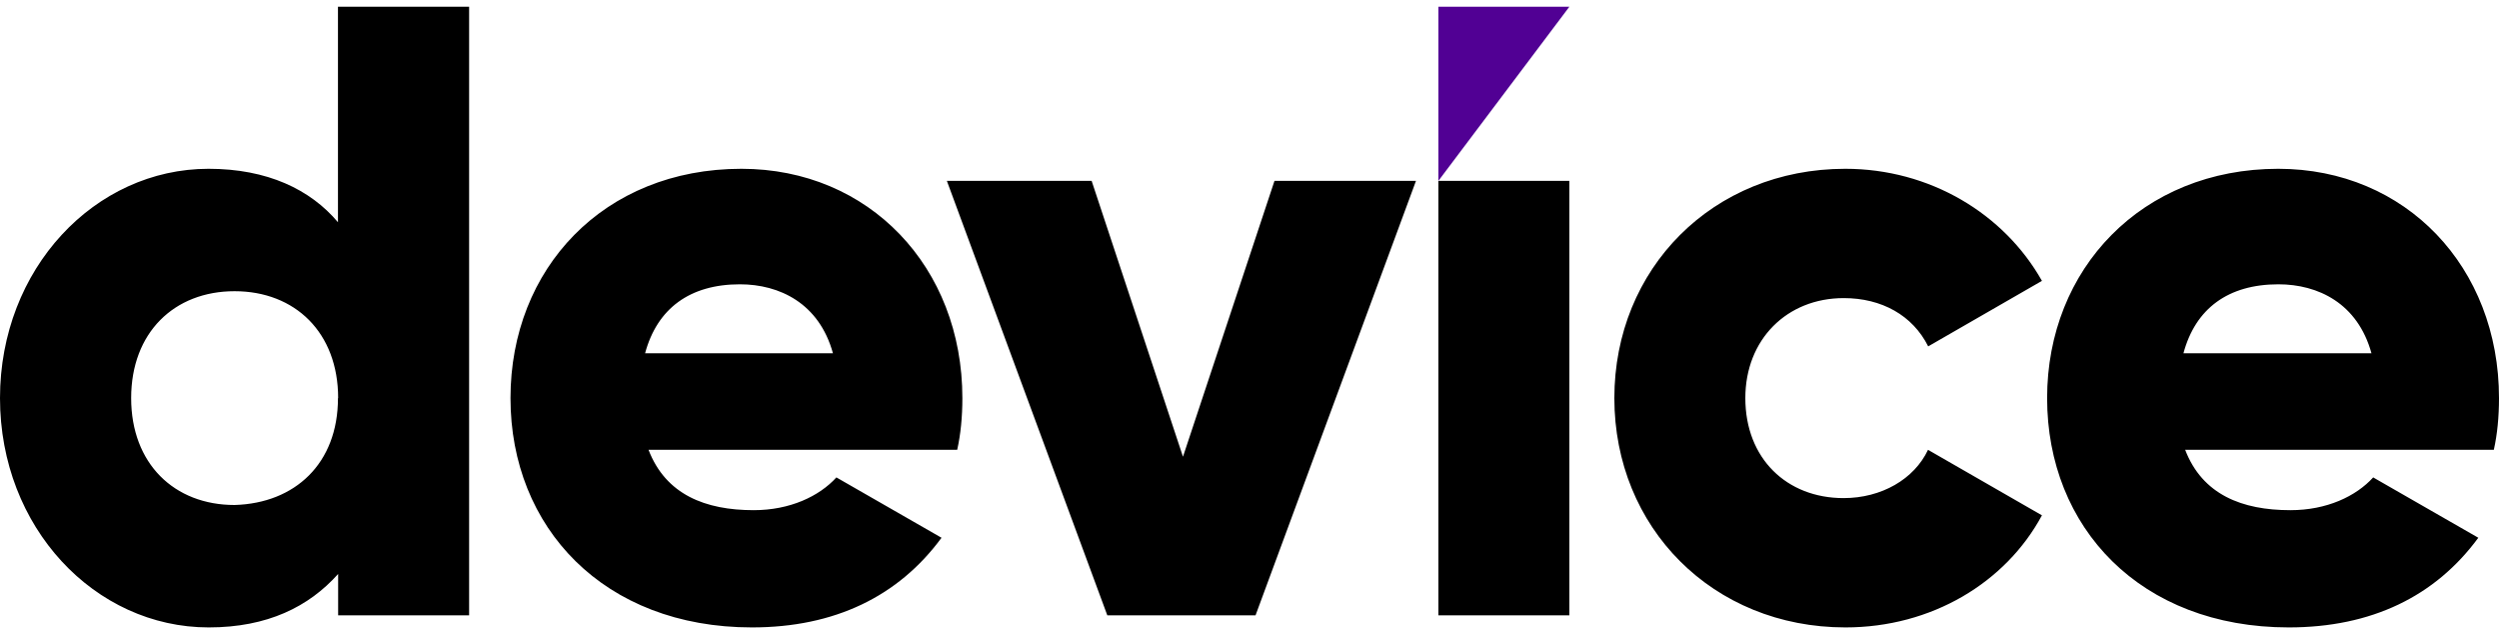
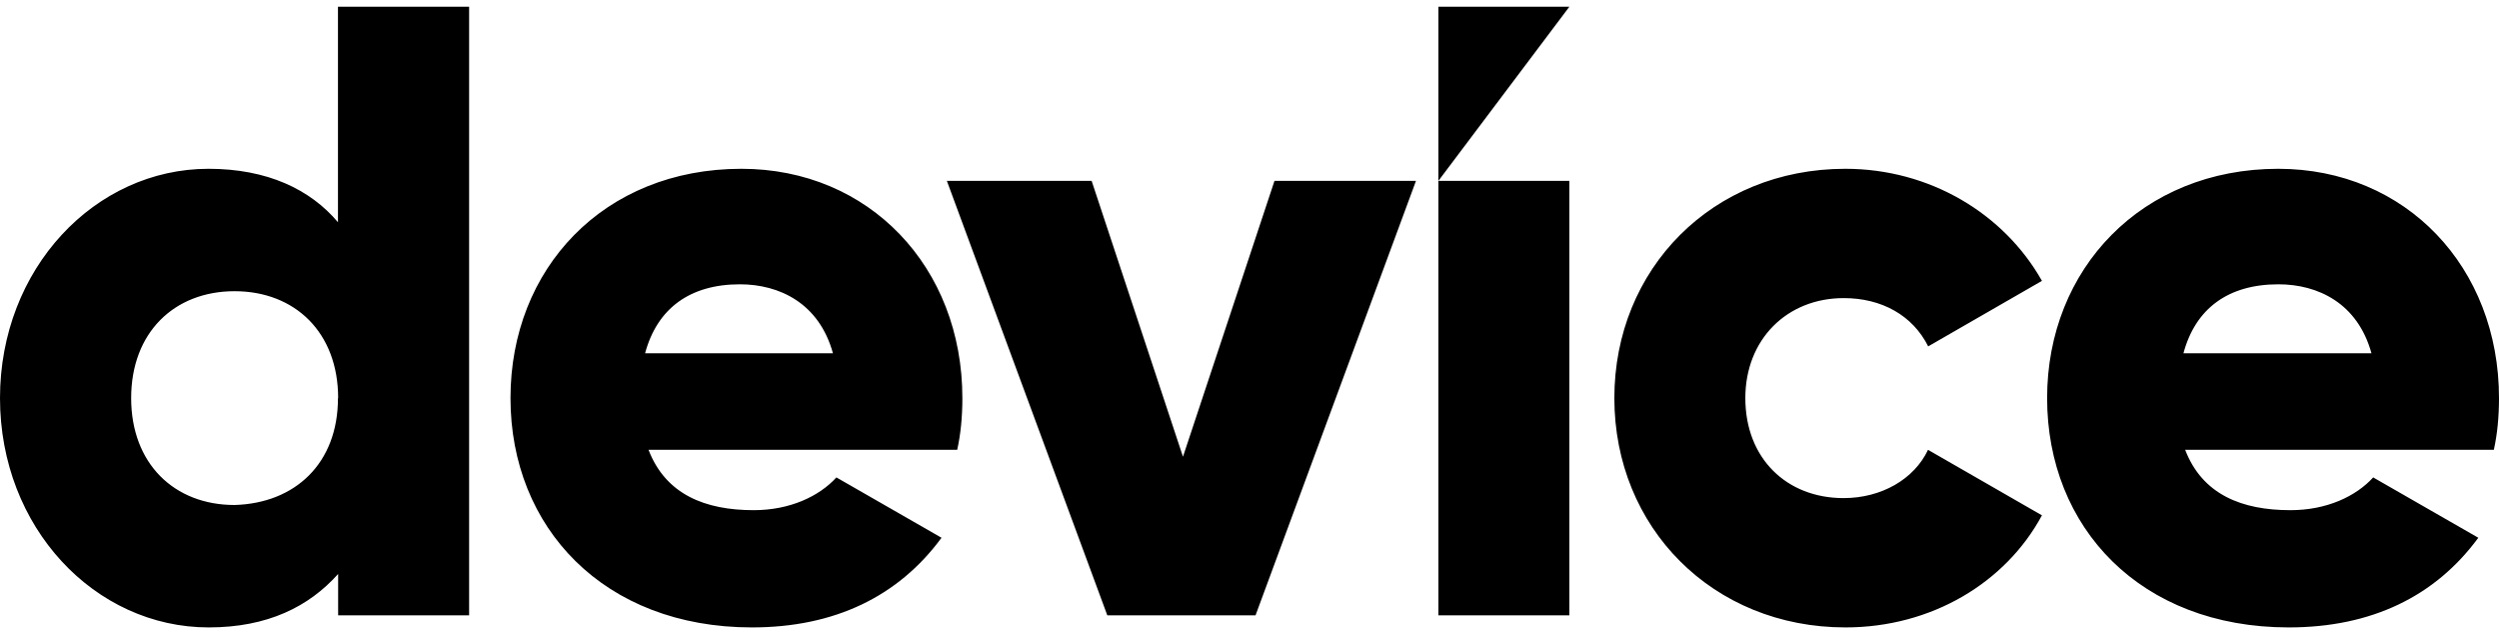
- <svg xmlns="http://www.w3.org/2000/svg" width="145" height="37" viewBox="0 0 145 37" fill="none">
-   <path d="M27.22.39v35.3h-7.6v-2.4c-1.7 1.9-4.1 3.1-7.51 3.1C5.5 36.39 0 30.59 0 23.09c0-7.5 5.5-13.3 12.1-13.3 3.41 0 5.91 1.2 7.51 3.1V.39h7.6Zm-7.6 22.7c0-3.8-2.5-6.2-6.01-6.2-3.5 0-6 2.4-6 6.2 0 3.8 2.5 6.2 6 6.2 3.5-.1 6-2.4 6-6.2ZM43.73 29.59c2.1 0 3.8-.8 4.8-1.9l6.1 3.5c-2.5 3.4-6.2 5.2-11 5.2-8.6 0-14.01-5.8-14.01-13.3 0-7.5 5.4-13.3 13.4-13.3 7.41 0 12.82 5.7 12.82 13.3 0 1.1-.1 2.1-.3 3H37.63c1 2.6 3.3 3.5 6.1 3.5Zm4.6-9.1c-.8-2.9-3.1-4-5.4-4-2.9 0-4.8 1.4-5.5 4h10.9ZM82.16 10.49l-9.31 25.2h-8.6l-9.31-25.2h8.4l5.3 16 5.31-16h8.2ZM83.46 10.49h7.6v25.2h-7.6v-25.2ZM93.67 23.09c0-7.5 5.7-13.3 13.4-13.3 4.9 0 9.21 2.6 11.41 6.5l-6.6 3.8c-.9-1.8-2.7-2.8-4.9-2.8-3.3 0-5.71 2.4-5.71 5.8 0 3.5 2.4 5.8 5.7 5.8 2.2 0 4.1-1.1 4.9-2.8l6.61 3.8c-2.1 3.9-6.4 6.5-11.4 6.5-7.71 0-13.41-5.8-13.41-13.3ZM132.9 29.59c2.1 0 3.8-.8 4.8-1.9l6.1 3.5c-2.5 3.4-6.2 5.2-11 5.2-8.61 0-14.02-5.8-14.02-13.3 0-7.5 5.5-13.3 13.41-13.3 7.4 0 12.81 5.7 12.81 13.3 0 1.1-.1 2.1-.3 3h-17.91c1 2.6 3.3 3.5 6.1 3.5Zm4.7-9.1c-.8-2.9-3.1-4-5.4-4-2.91 0-4.81 1.4-5.51 4h10.9Z" fill="#000" />
-   <path d="M83.46.39v10.1l7.6-10.1h-7.6Z" fill="#510094" />
+ <svg xmlns="http://www.w3.org/2000/svg" width="145" height="37" viewBox="0 0 145 37" fill="currentColor">
+   <path d="M27.22.39v35.3h-7.6v-2.4c-1.7 1.9-4.1 3.1-7.51 3.1C5.5 36.39 0 30.59 0 23.09c0-7.5 5.5-13.3 12.1-13.3 3.41 0 5.91 1.2 7.51 3.1V.39h7.6Zm-7.6 22.7c0-3.8-2.5-6.2-6.01-6.2-3.5 0-6 2.4-6 6.2 0 3.8 2.5 6.2 6 6.2 3.5-.1 6-2.4 6-6.2ZM43.73 29.59c2.1 0 3.8-.8 4.8-1.9l6.1 3.5c-2.5 3.4-6.2 5.2-11 5.2-8.6 0-14.01-5.8-14.01-13.3 0-7.5 5.4-13.3 13.4-13.3 7.41 0 12.82 5.7 12.82 13.3 0 1.1-.1 2.1-.3 3H37.63c1 2.6 3.3 3.5 6.1 3.5Zm4.6-9.1c-.8-2.9-3.1-4-5.4-4-2.9 0-4.8 1.4-5.5 4h10.9ZM82.16 10.49l-9.31 25.2h-8.6l-9.31-25.2h8.4l5.3 16 5.31-16h8.2ZM83.46 10.49h7.6v25.2h-7.6v-25.2ZM93.67 23.09c0-7.5 5.7-13.3 13.4-13.3 4.9 0 9.21 2.6 11.41 6.5l-6.6 3.8c-.9-1.8-2.7-2.8-4.9-2.8-3.3 0-5.71 2.4-5.71 5.8 0 3.5 2.4 5.8 5.7 5.8 2.2 0 4.1-1.1 4.9-2.8l6.61 3.8c-2.1 3.9-6.4 6.5-11.4 6.5-7.71 0-13.41-5.8-13.41-13.3ZM132.9 29.59c2.1 0 3.8-.8 4.8-1.9l6.1 3.5c-2.5 3.4-6.2 5.2-11 5.2-8.61 0-14.02-5.8-14.02-13.3 0-7.5 5.5-13.3 13.41-13.3 7.4 0 12.81 5.7 12.81 13.3 0 1.1-.1 2.1-.3 3h-17.91c1 2.6 3.3 3.5 6.1 3.5Zm4.7-9.1c-.8-2.9-3.1-4-5.4-4-2.91 0-4.81 1.4-5.51 4h10.9Z" />
+   <path d="M83.46.39v10.1l7.6-10.1h-7.6Z" />
</svg>
